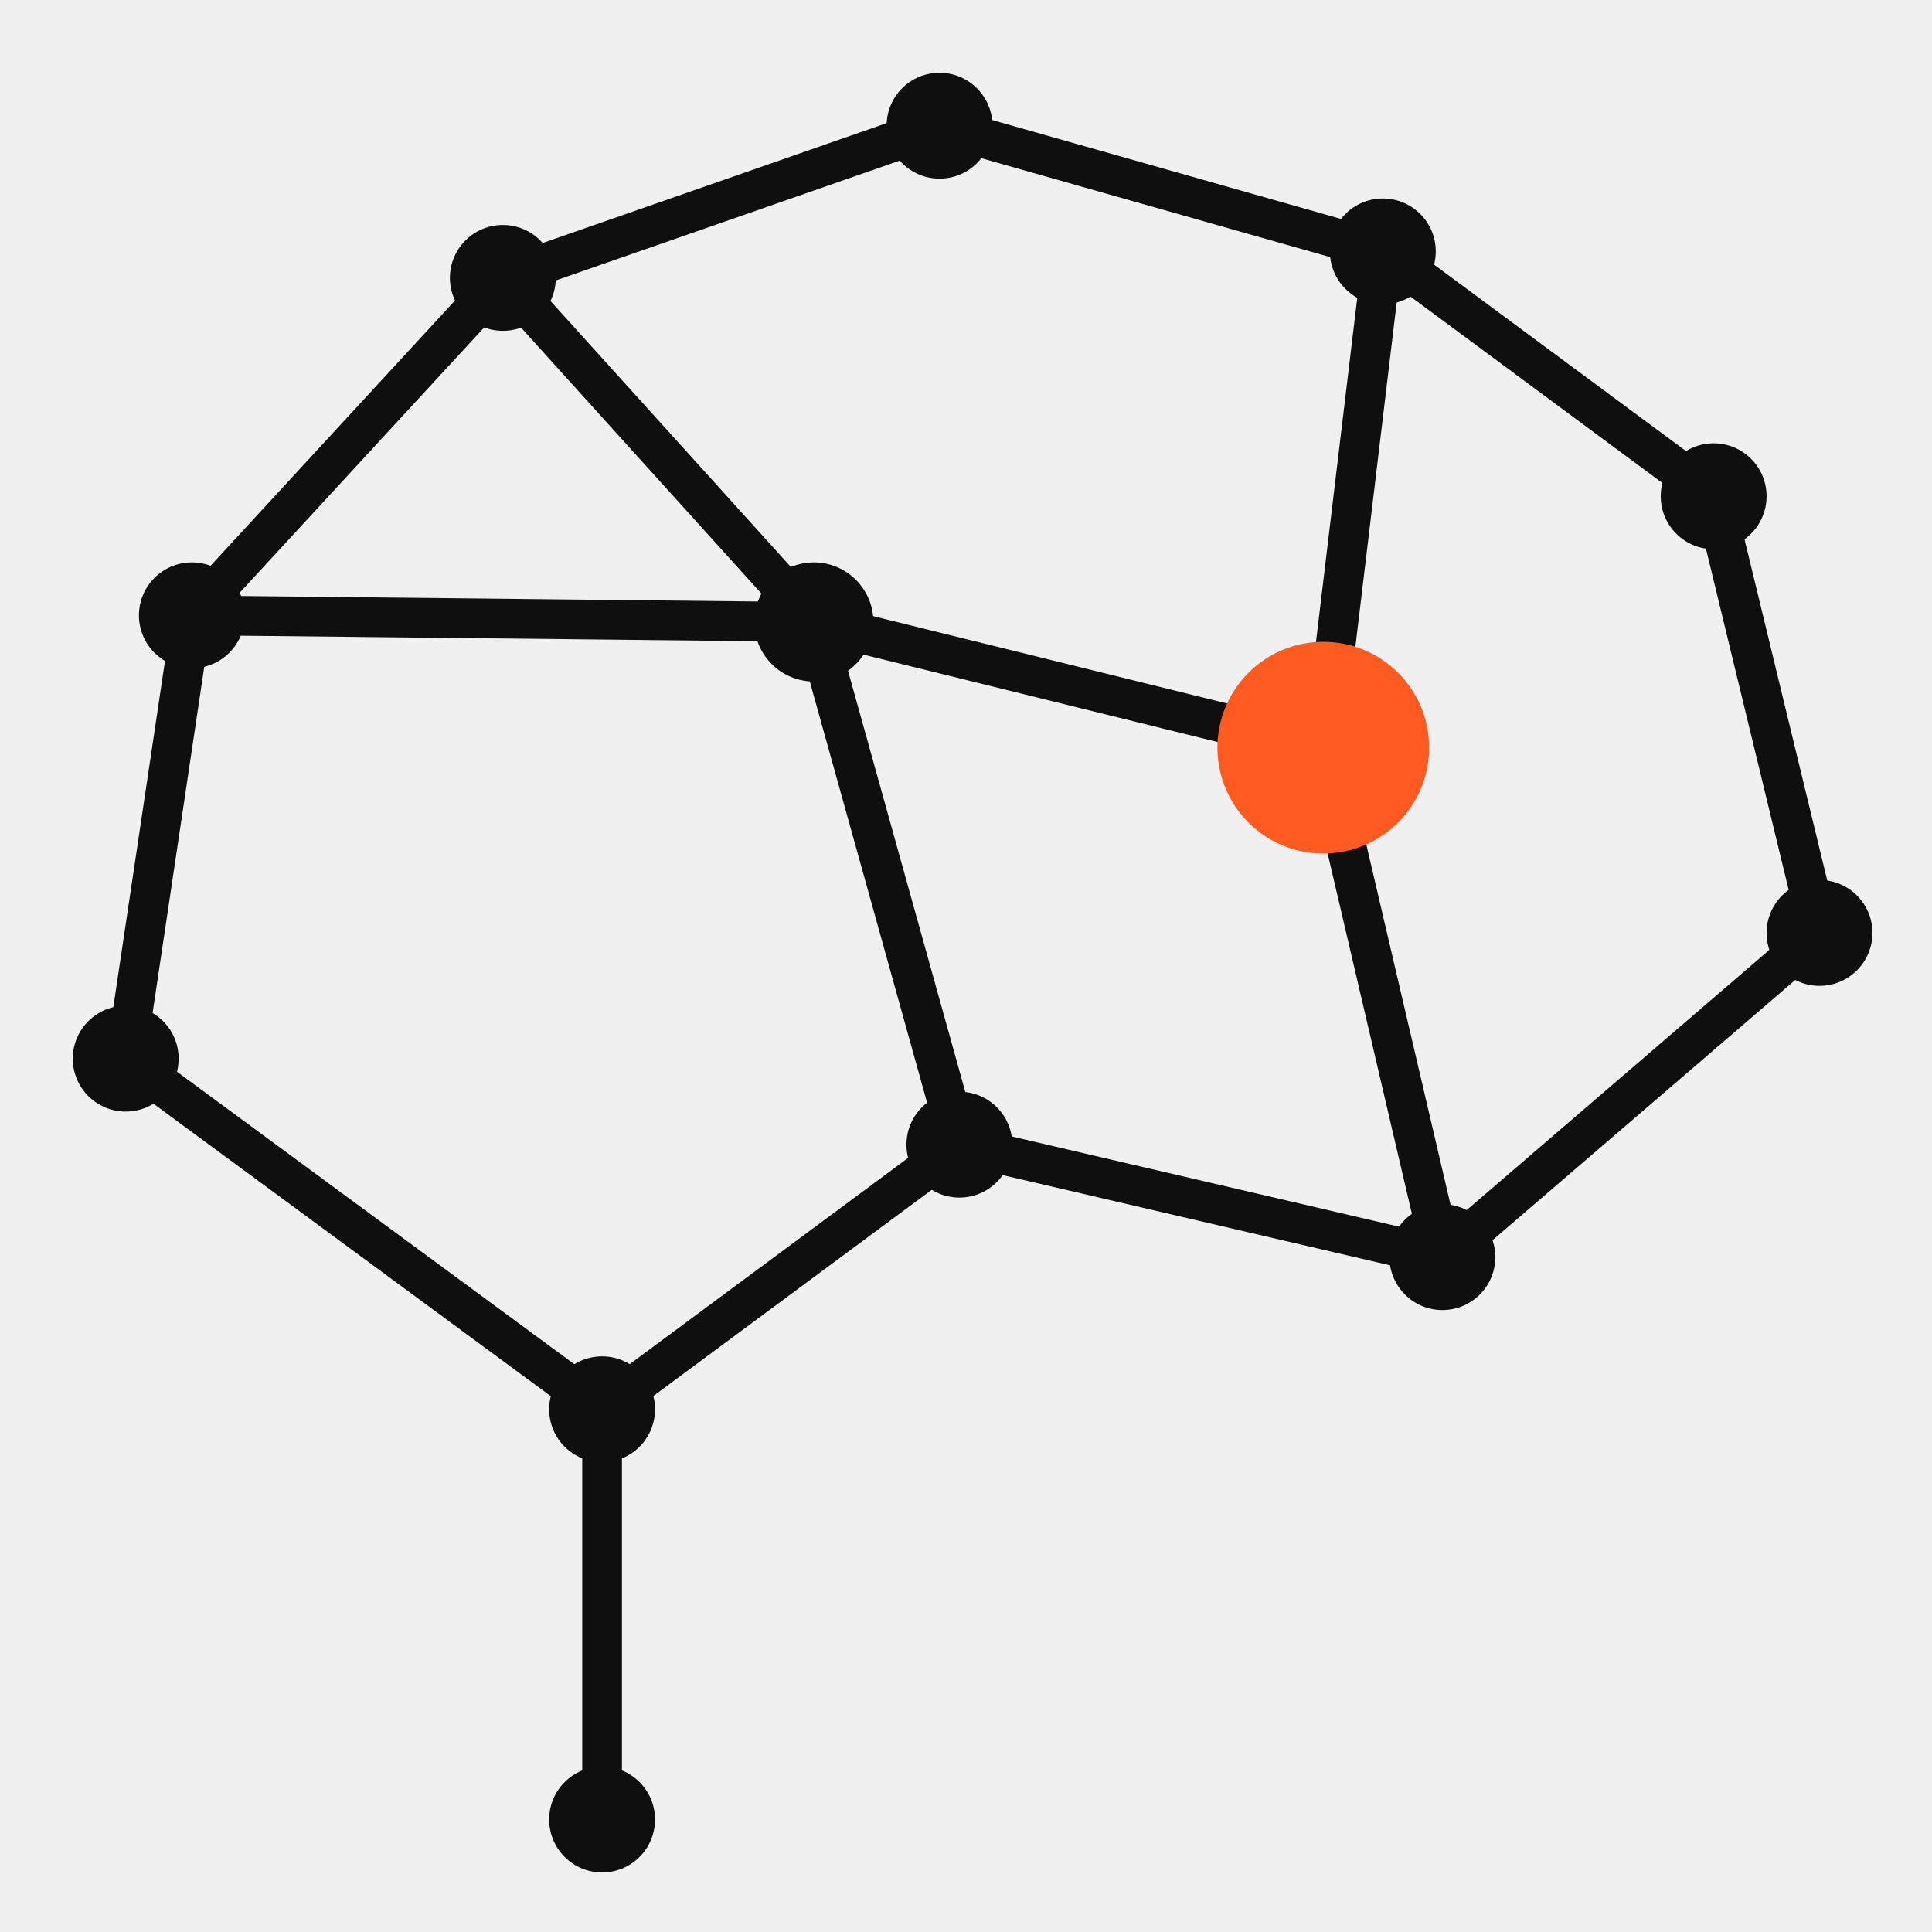
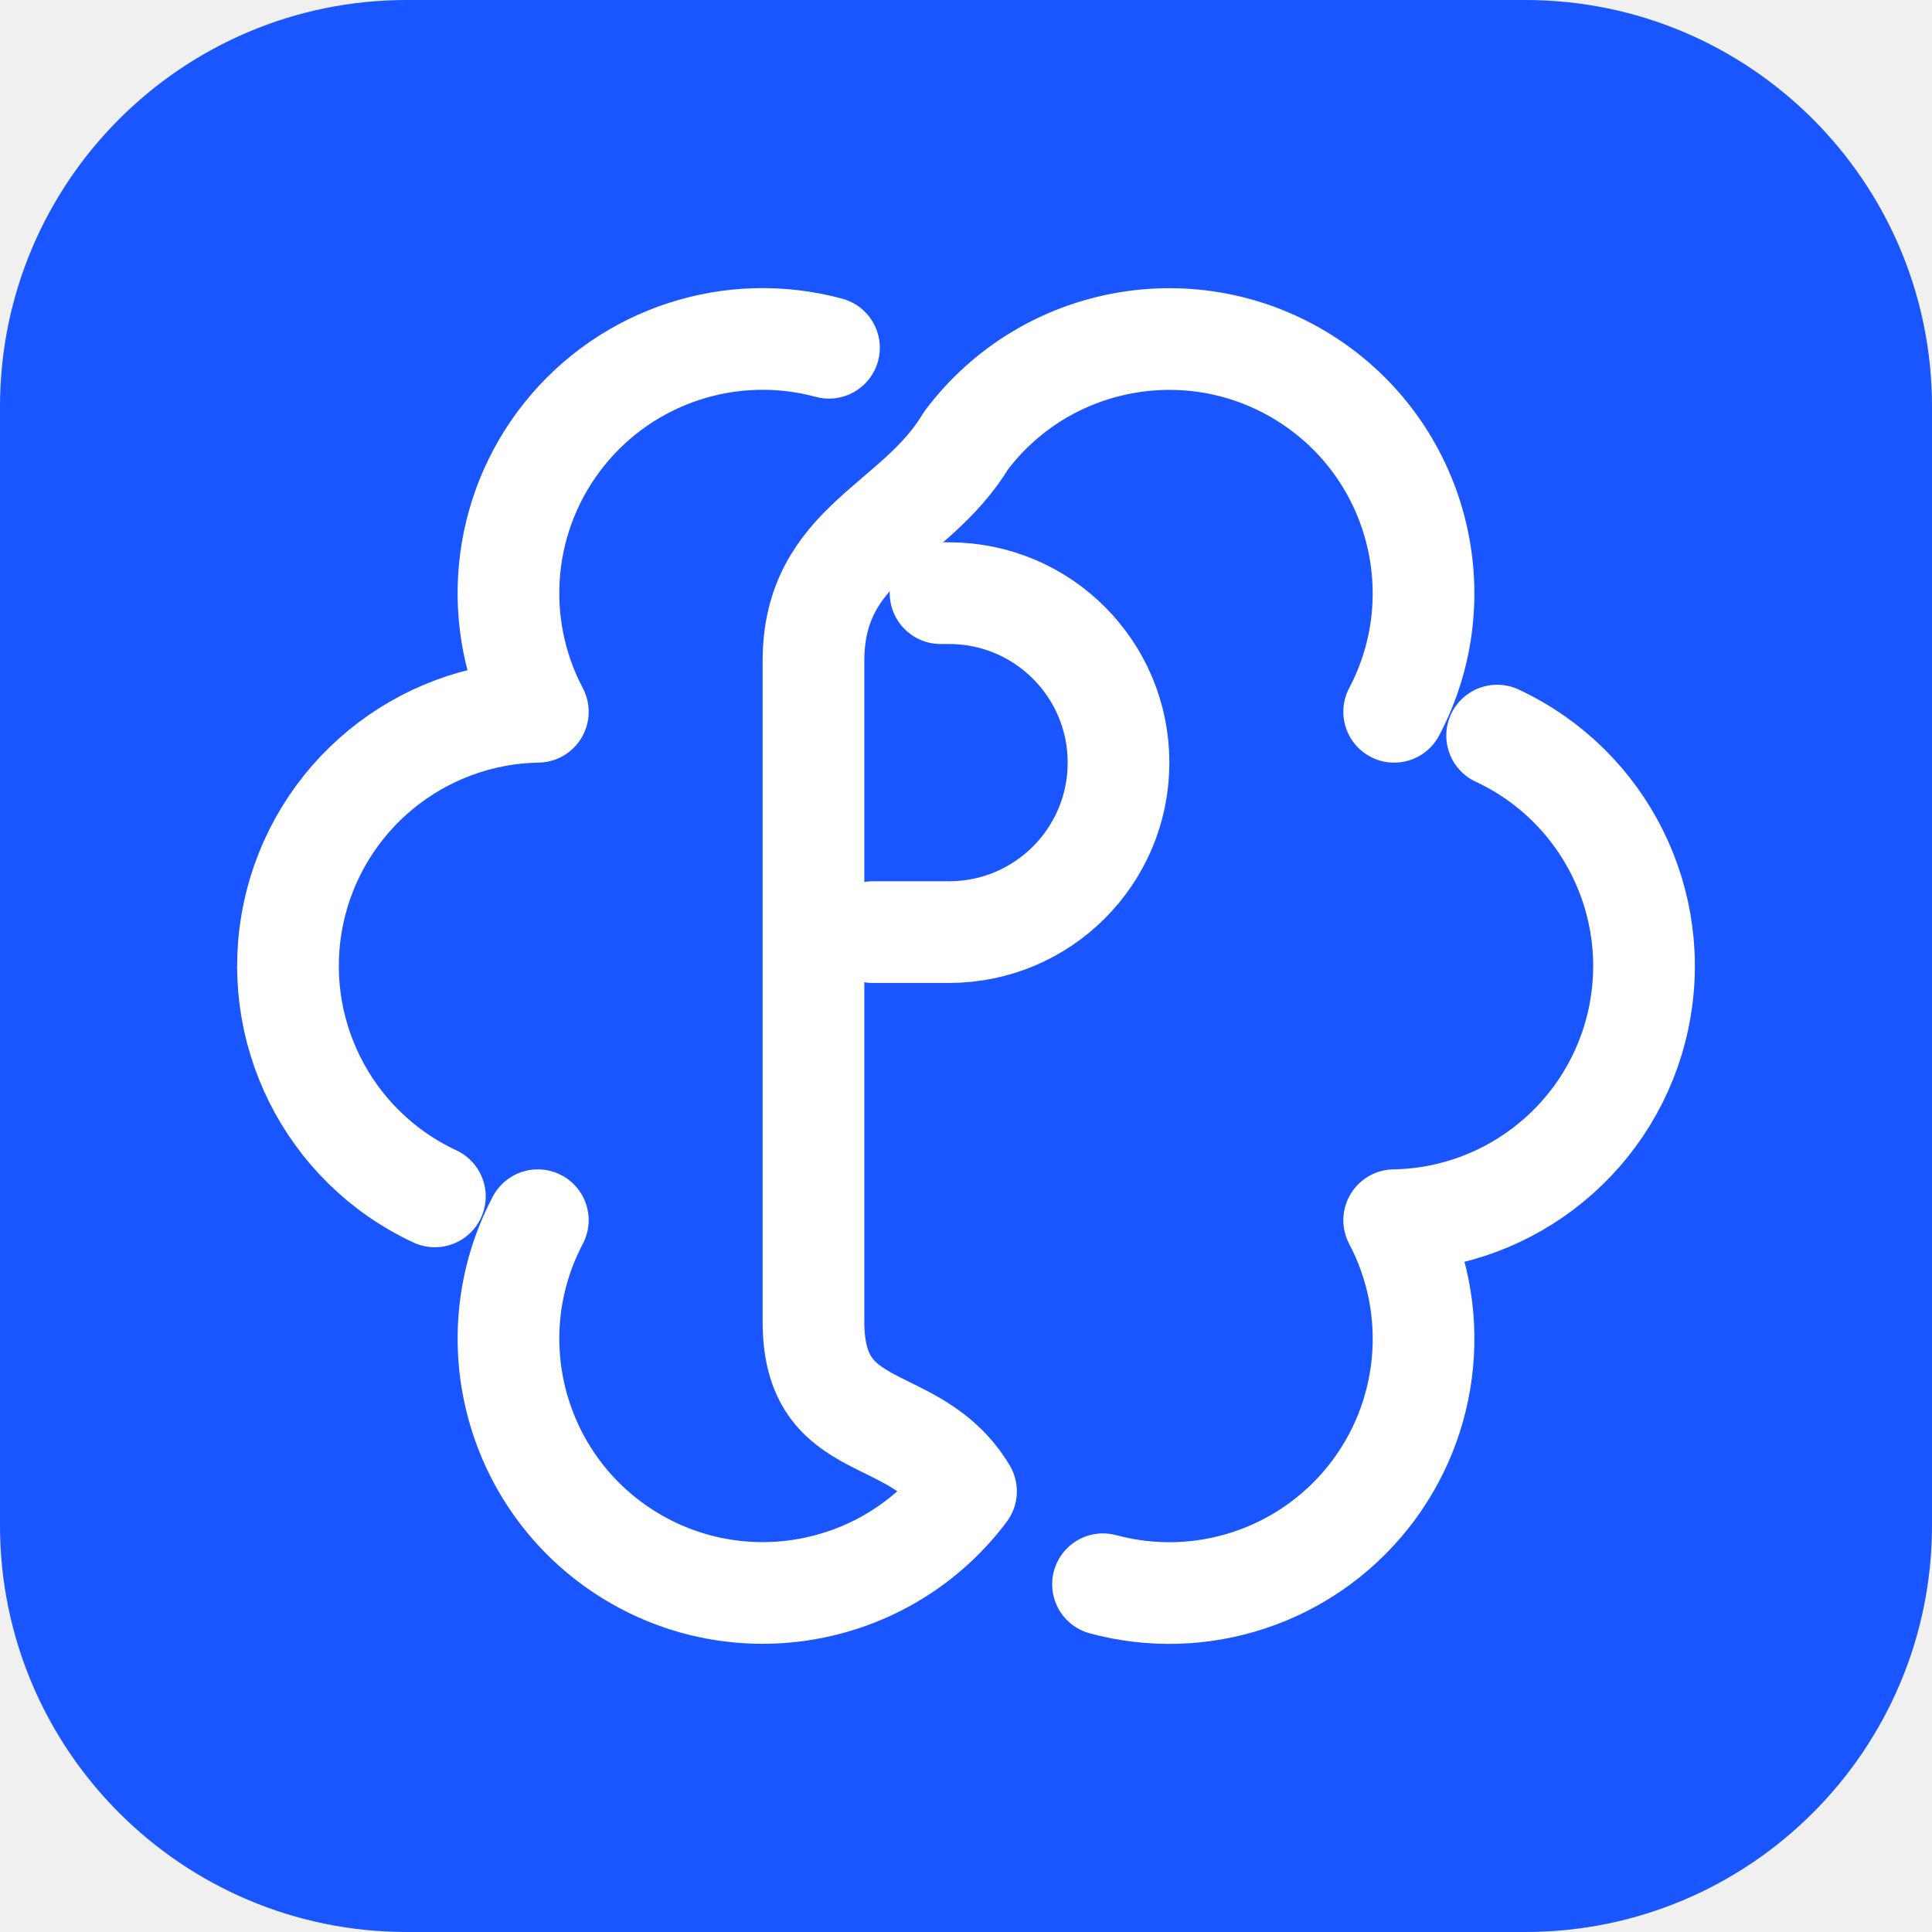
- <svg xmlns="http://www.w3.org/2000/svg" viewBox="8 8 292 292">
-   <g stroke="#0f0f10" stroke-width="6" stroke-linecap="round" fill="none">
-     <line x1="150" y1="27" x2="84" y2="50" />
-     <line x1="150" y1="27" x2="217" y2="46" />
-     <line x1="84" y1="50" x2="37" y2="101" />
-     <line x1="84" y1="50" x2="131" y2="102" />
-     <line x1="37" y1="101" x2="131" y2="102" />
-     <line x1="37" y1="101" x2="27" y2="168" />
-     <line x1="27" y1="168" x2="99" y2="221" />
-     <line x1="99" y1="221" x2="153" y2="181" />
-     <line x1="99" y1="221" x2="99" y2="283" />
-     <line x1="153" y1="181" x2="131" y2="102" />
-     <line x1="153" y1="181" x2="226" y2="198" />
-     <line x1="217" y1="46" x2="267" y2="83" />
-     <line x1="267" y1="83" x2="283" y2="149" />
-     <line x1="283" y1="149" x2="226" y2="198" />
-     <line x1="131" y1="102" x2="208" y2="121" />
-     <line x1="217" y1="46" x2="208" y2="121" />
-     <line x1="208" y1="121" x2="226" y2="198" />
+ <svg xmlns="http://www.w3.org/2000/svg" viewBox="-14 -14 228 228">
+   <rect x="-14" y="-14" width="228" height="228" rx="48" fill="#1A56FF" />
+   <g fill="none" stroke="#FFFFFF" stroke-width="12" stroke-linecap="round" stroke-linejoin="round">
+     <path d="M83.83 27.04 A30 30 0 0 0 49.47 70.00 A30 30 0 0 0 37.32 127.19 M49.47 130.00 A30 30 0 0 0 100.00 162.00 C 94 152 82 156 82 142 L82 64 C 82 50 94 48 100 38.00 A30 30 0 0 1 150.53 70.00 M162.68 72.81 A30 30 0 0 1 150.53 130.00 A30 30 0 0 1 116.17 172.96" />
+     <path d="M97 56 L98 56 A20 20 0 0 1 98 96 L89 96" />
  </g>
-   <g fill="#0f0f10">
-     <circle cx="150" cy="27" r="8" />
-     <circle cx="84" cy="50" r="8" />
-     <circle cx="217" cy="46" r="8" />
-     <circle cx="267" cy="83" r="8" />
-     <circle cx="283" cy="149" r="8" />
-     <circle cx="226" cy="198" r="8" />
-     <circle cx="153" cy="181" r="8" />
-     <circle cx="131" cy="102" r="9" />
-     <circle cx="37" cy="101" r="8" />
-     <circle cx="27" cy="168" r="8" />
-     <circle cx="99" cy="221" r="8" />
-     <circle cx="99" cy="283" r="8" />
-   </g>
-   <circle cx="208" cy="121" r="16" fill="#FF5A1F" />
</svg>
